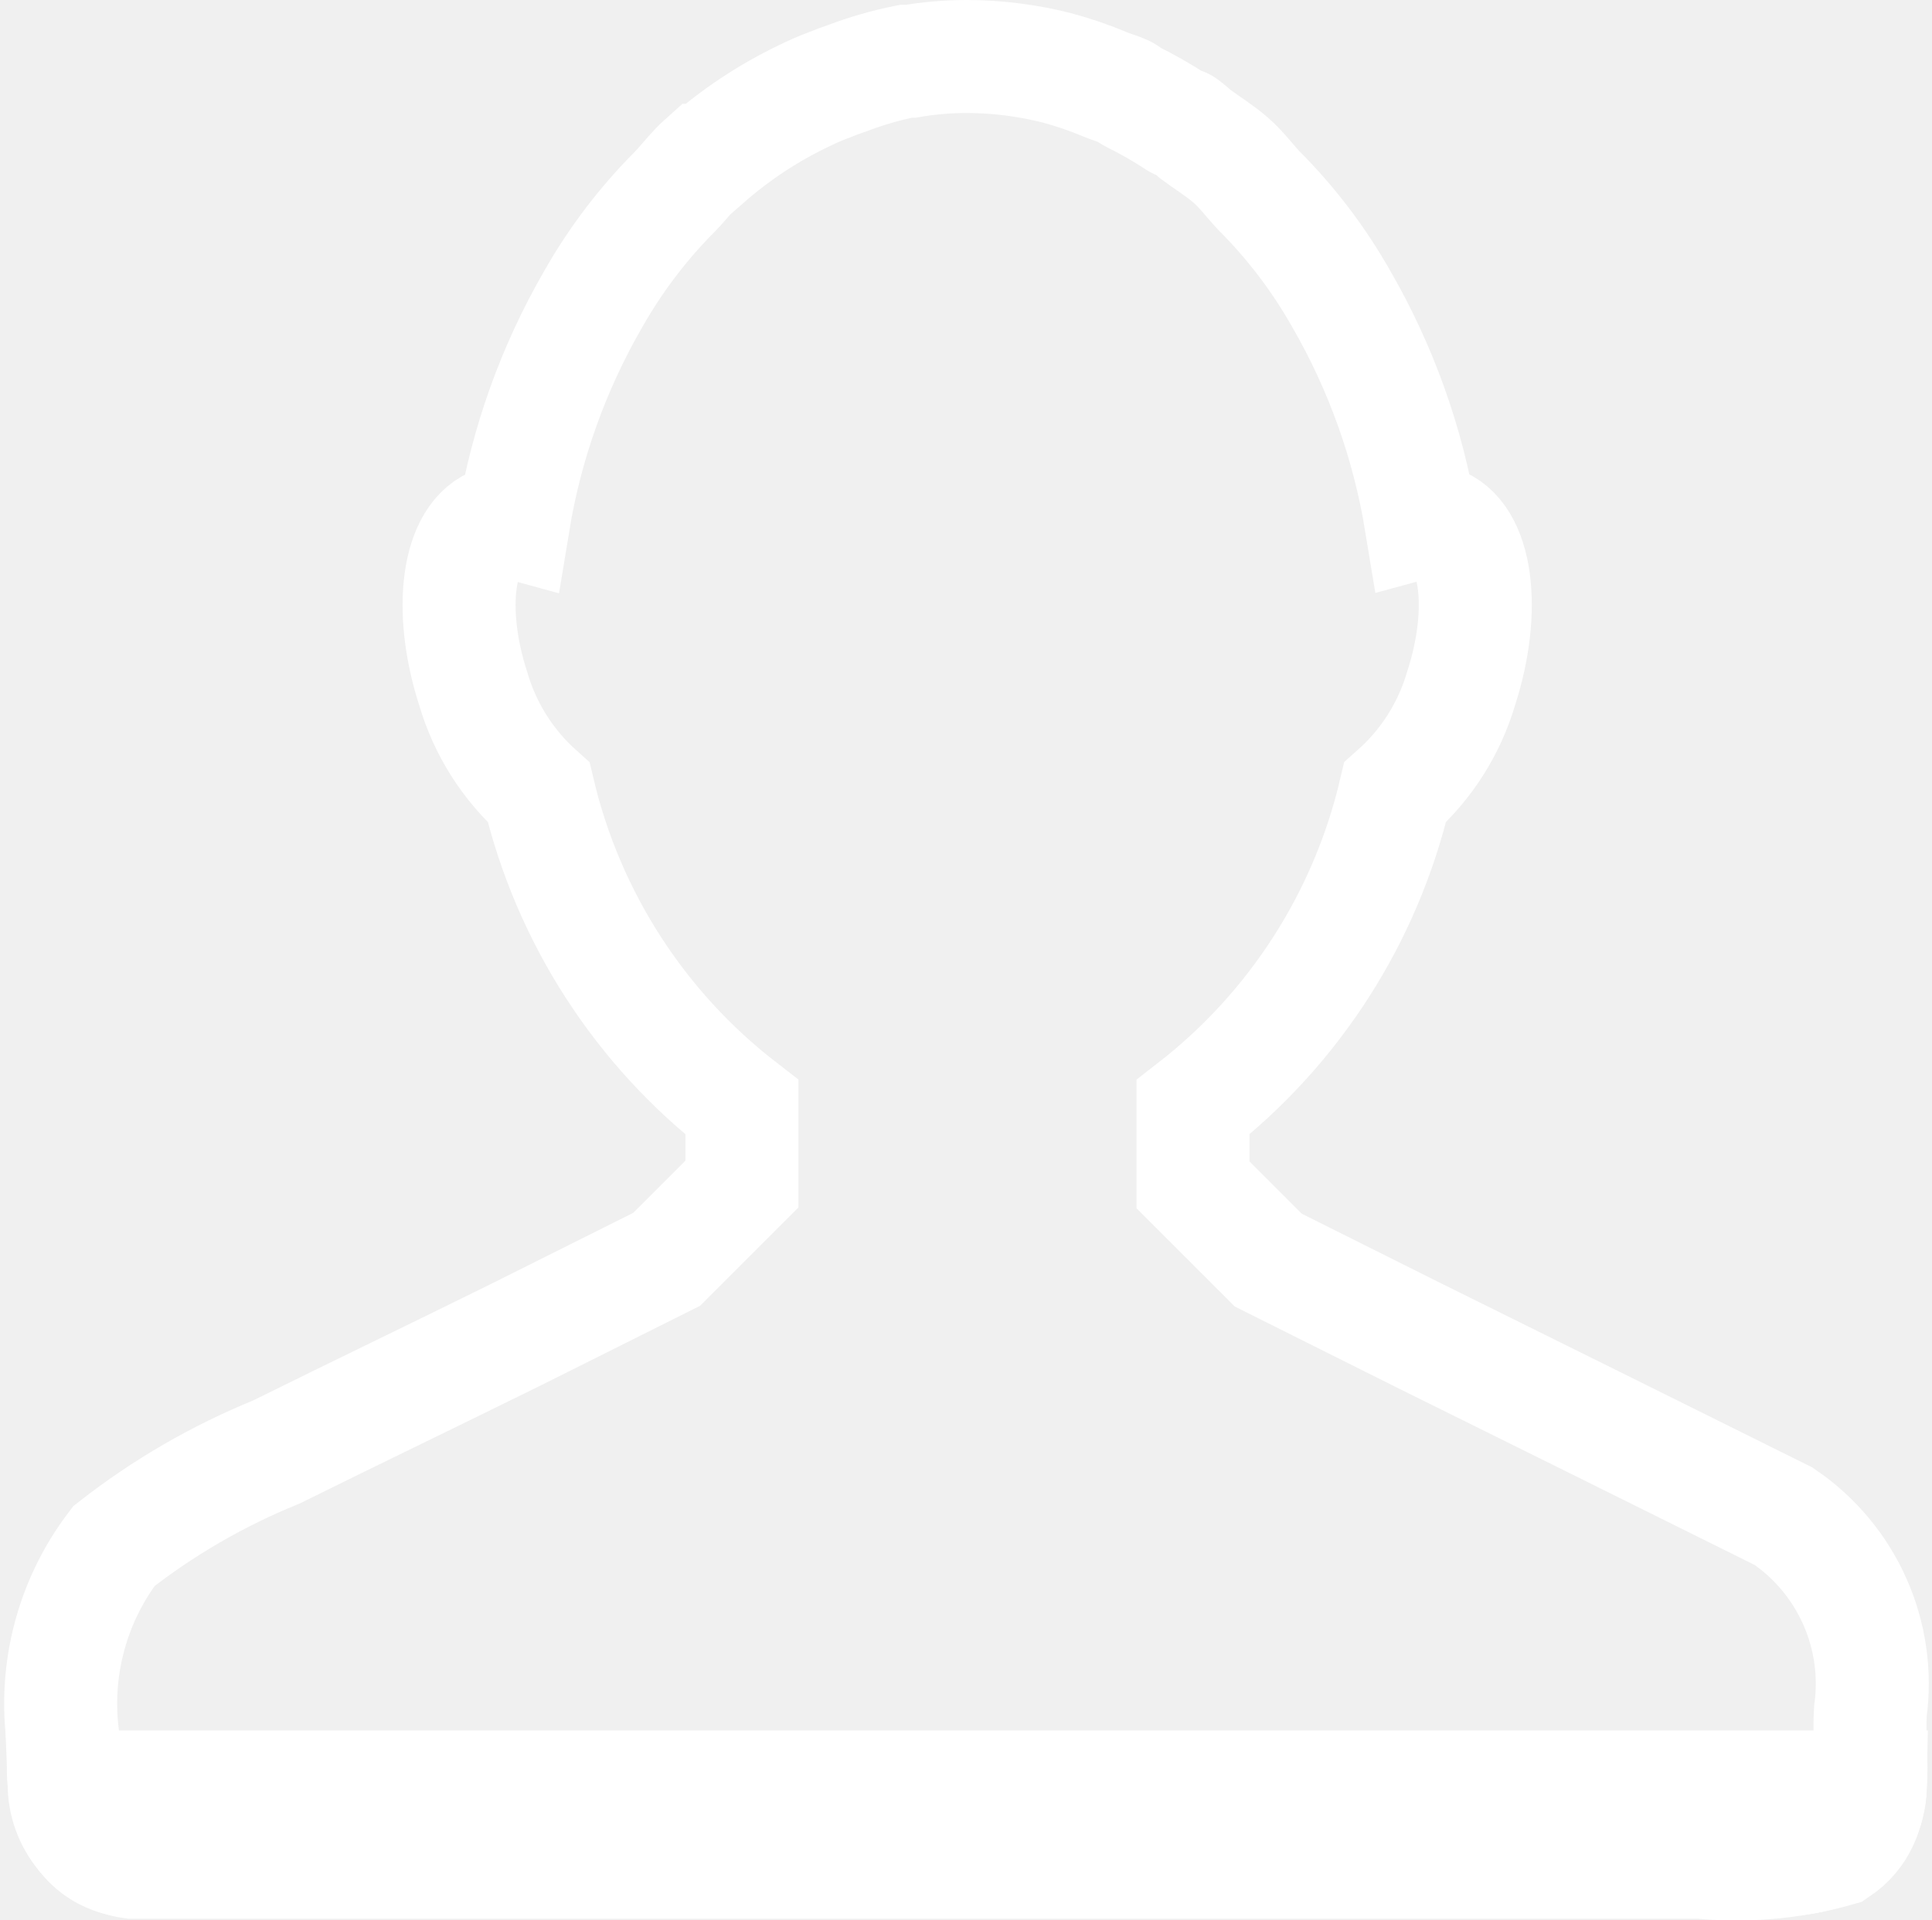
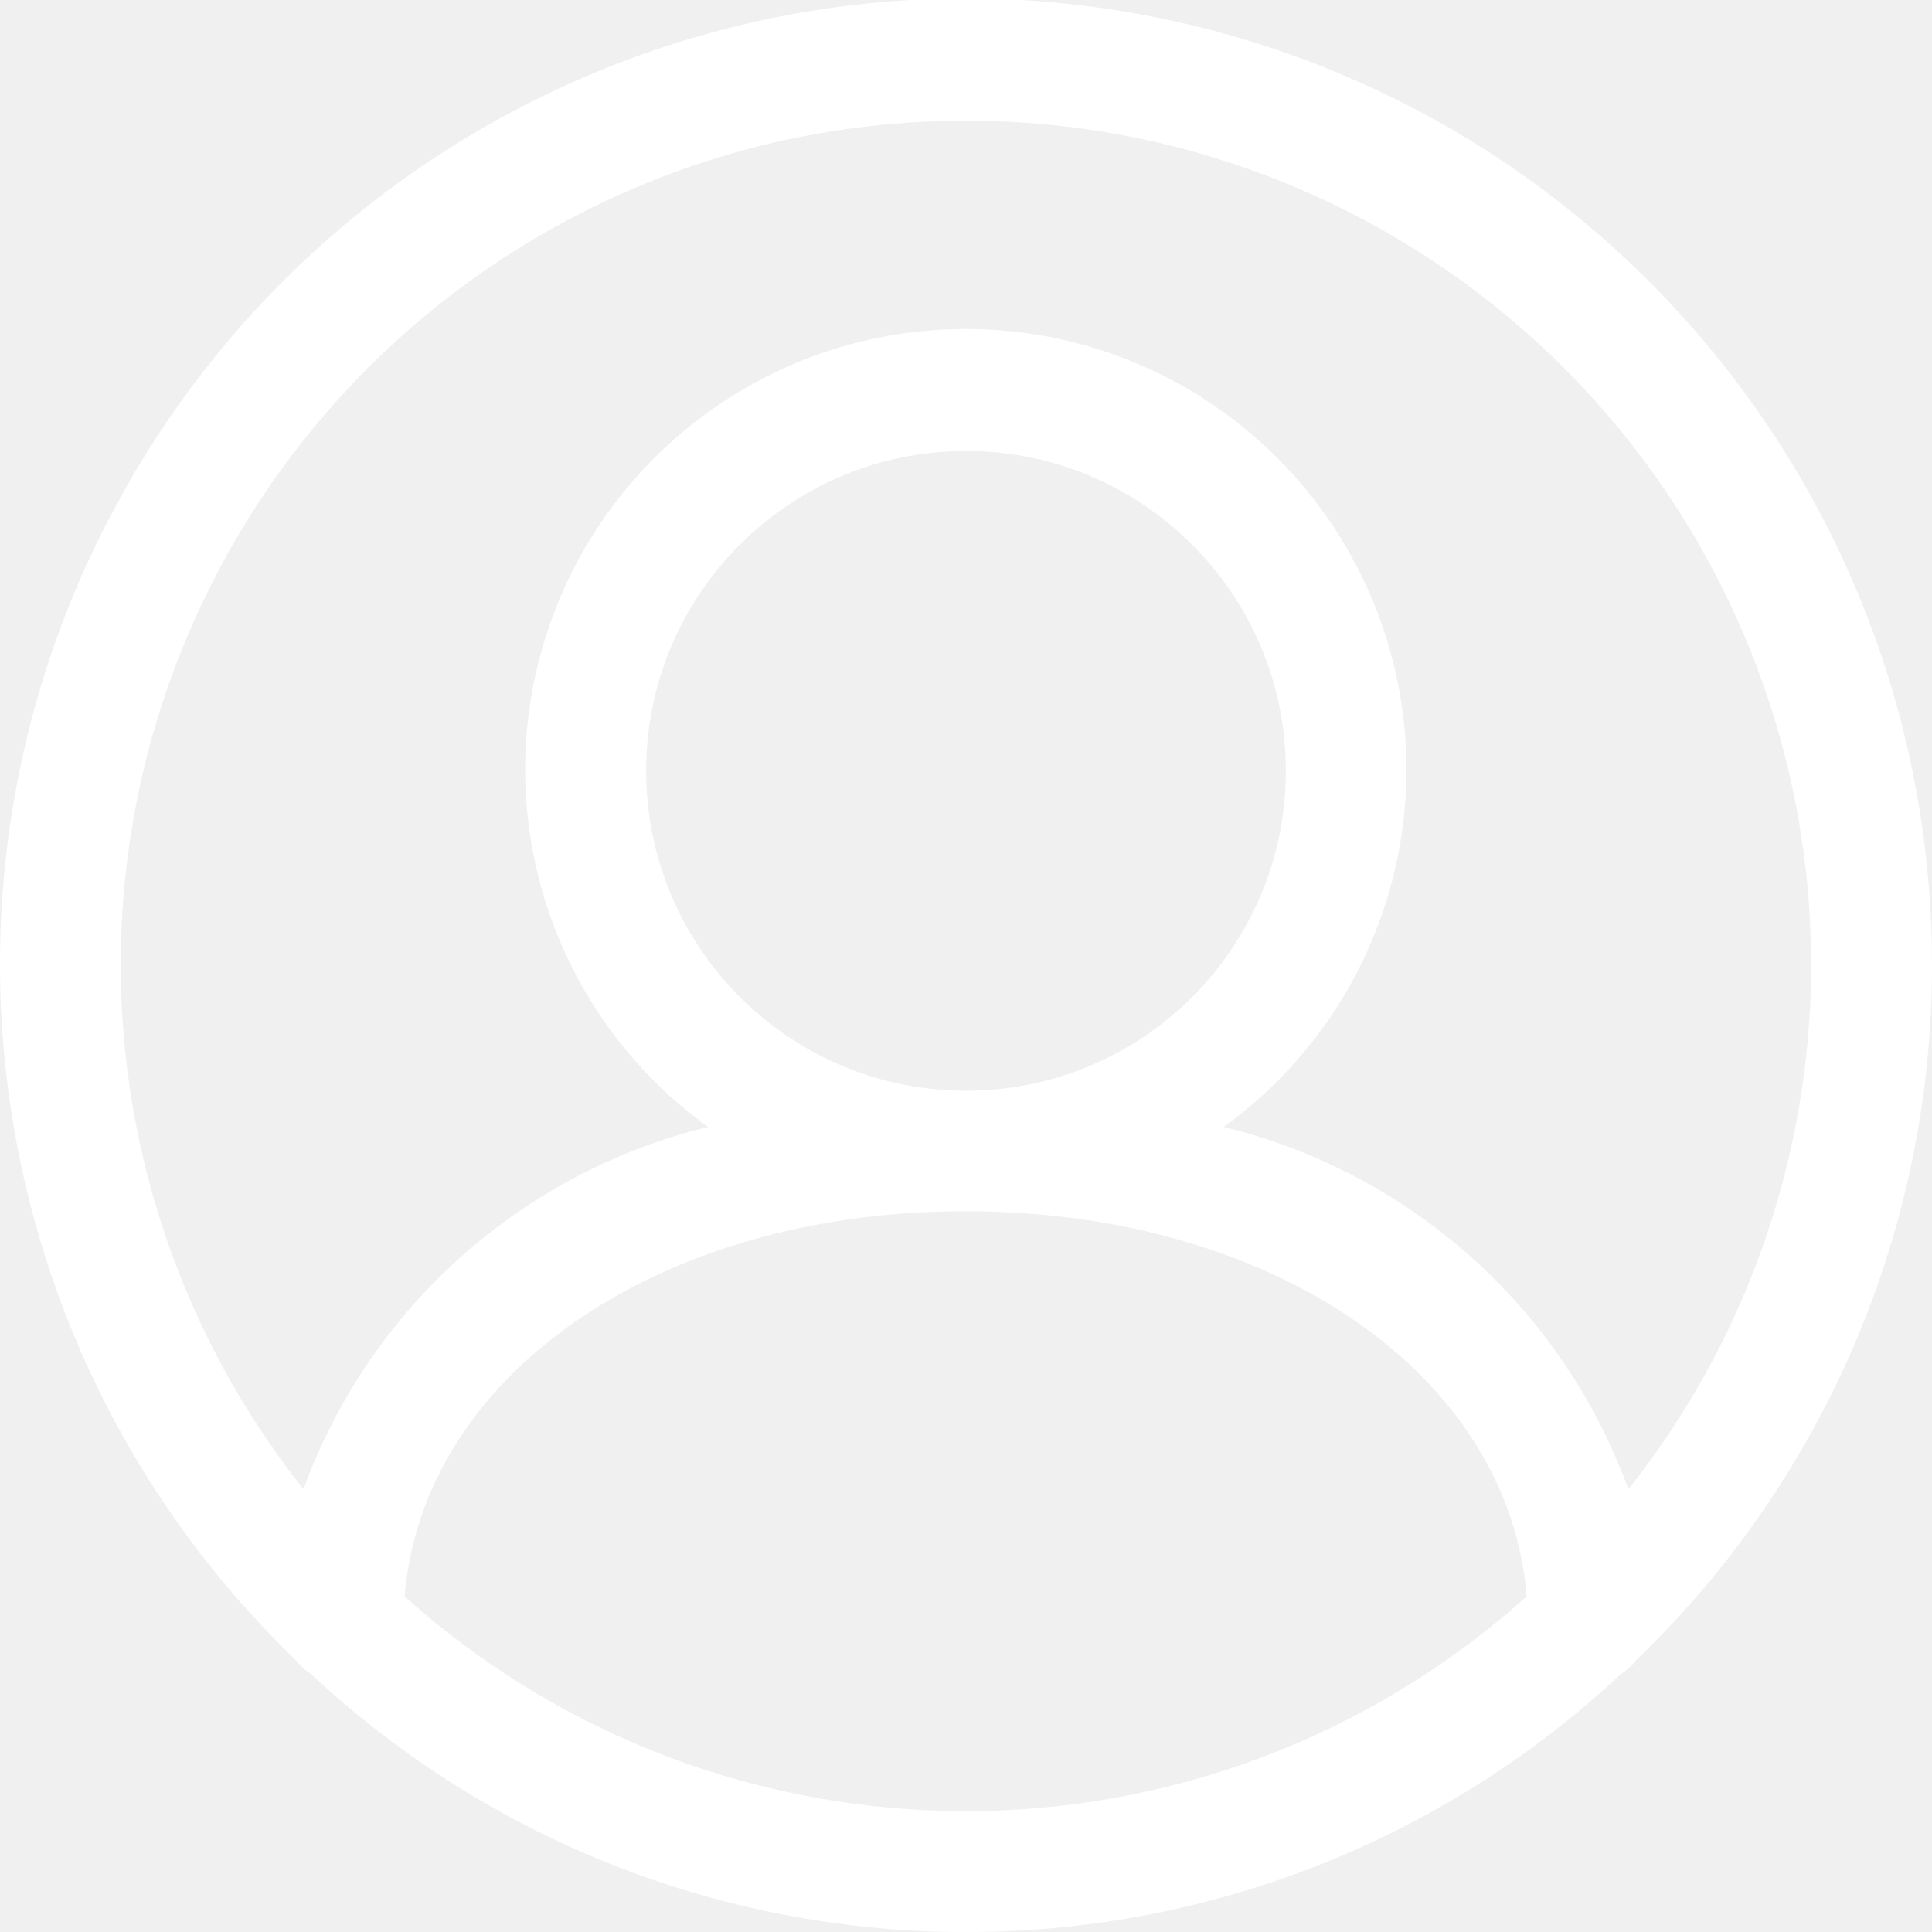
- <svg xmlns="http://www.w3.org/2000/svg" width="17.096" height="16.99" viewBox="0 0 17.096 16.99">
+ <svg xmlns="http://www.w3.org/2000/svg" width="16" height="16" viewBox="0 0 16 16">
  <defs>
-     <style>.a{fill:none;stroke:#fff;}</style>
+     <style>.a,.c{fill:#fff;}.a{stroke:#707070;}.b{clip-path:url(#a);}</style>
+     <clipPath id="a">
+       <rect class="a" width="16" height="16" transform="translate(208 8)" />
+     </clipPath>
  </defs>
-   <g transform="translate(0.559 0.5)">
-     <g transform="translate(0 0)">
-       <path class="a" d="M7.992,0a3.265,3.265,0,0,1,.791.1A3.365,3.365,0,0,1,9.22.25c.055.023.112.037.166.062.023.011.04.031.062.042a3.679,3.679,0,0,1,.4.229c.018.012.045.009.062.021.037.026.067.056.1.083.1.075.214.144.312.229s.166.181.25.27a4.471,4.471,0,0,1,.728.957,5.835,5.835,0,0,1,.707,1.977.278.278,0,0,1,.146,0c.35.114.436.778.208,1.477a1.972,1.972,0,0,1-.583.916A4.972,4.972,0,0,1,9.99,9.3v.687l.666.666,1.332.666q1.616.8,3.226,1.6a1.792,1.792,0,0,1,.77,1.727c-.028.417.123.95-.291,1.228a3.292,3.292,0,0,1-1.29.1H5.328c-1.576,0-3.148,0-4.724,0-.511-.036-.653-.576-.6-1a2.3,2.3,0,0,1,.437-1.79,5.989,5.989,0,0,1,1.436-.832c.707-.35,1.417-.691,2.123-1.04l1.332-.666.666-.666V9.3A4.974,4.974,0,0,1,4.2,6.514,1.971,1.971,0,0,1,3.622,5.6c-.228-.7-.142-1.364.208-1.477a.278.278,0,0,1,.146,0,5.837,5.837,0,0,1,.707-1.977,4.47,4.47,0,0,1,.729-.957c.084-.089.16-.19.25-.27,0,0,.017,0,.021,0A3.786,3.786,0,0,1,6.535.354c.077-.037.151-.072.229-.1.056-.023.11-.043.166-.062A3.283,3.283,0,0,1,7.451.042c.013,0,.028,0,.041,0A2.981,2.981,0,0,1,7.992,0Z" transform="translate(0.008 0)" />
-       <path class="a" d="M15.982,700.156a.656.656,0,0,1-.291.533c-.393.2-.863.067-1.29.133H.6a.7.7,0,0,1-.6-.666Z" transform="translate(0.009 -684.84)" />
-     </g>
+   <g class="b" transform="translate(-208 -8)">
+     <path class="c" d="M16.667,8.667A8,8,0,1,0,3.116,14.415a.488.488,0,0,0,.126.115,7.953,7.953,0,0,0,10.85,0,.488.488,0,0,0,.126-.115A7.972,7.972,0,0,0,16.667,8.667Zm-8-7A6.99,6.99,0,0,1,14.153,13,4.768,4.768,0,0,0,10.8,10a3.649,3.649,0,1,0-4.269,0A4.768,4.768,0,0,0,3.18,13,6.99,6.99,0,0,1,8.667,1.667ZM6.018,7.054A2.649,2.649,0,1,1,8.667,9.7,2.65,2.65,0,0,1,6.018,7.054Zm-2,6.834c.15-1.833,2.094-3.19,4.646-3.19s4.5,1.357,4.646,3.19a6.958,6.958,0,0,1-9.292,0Z" transform="translate(207.333 7.333)" />
  </g>
</svg>
